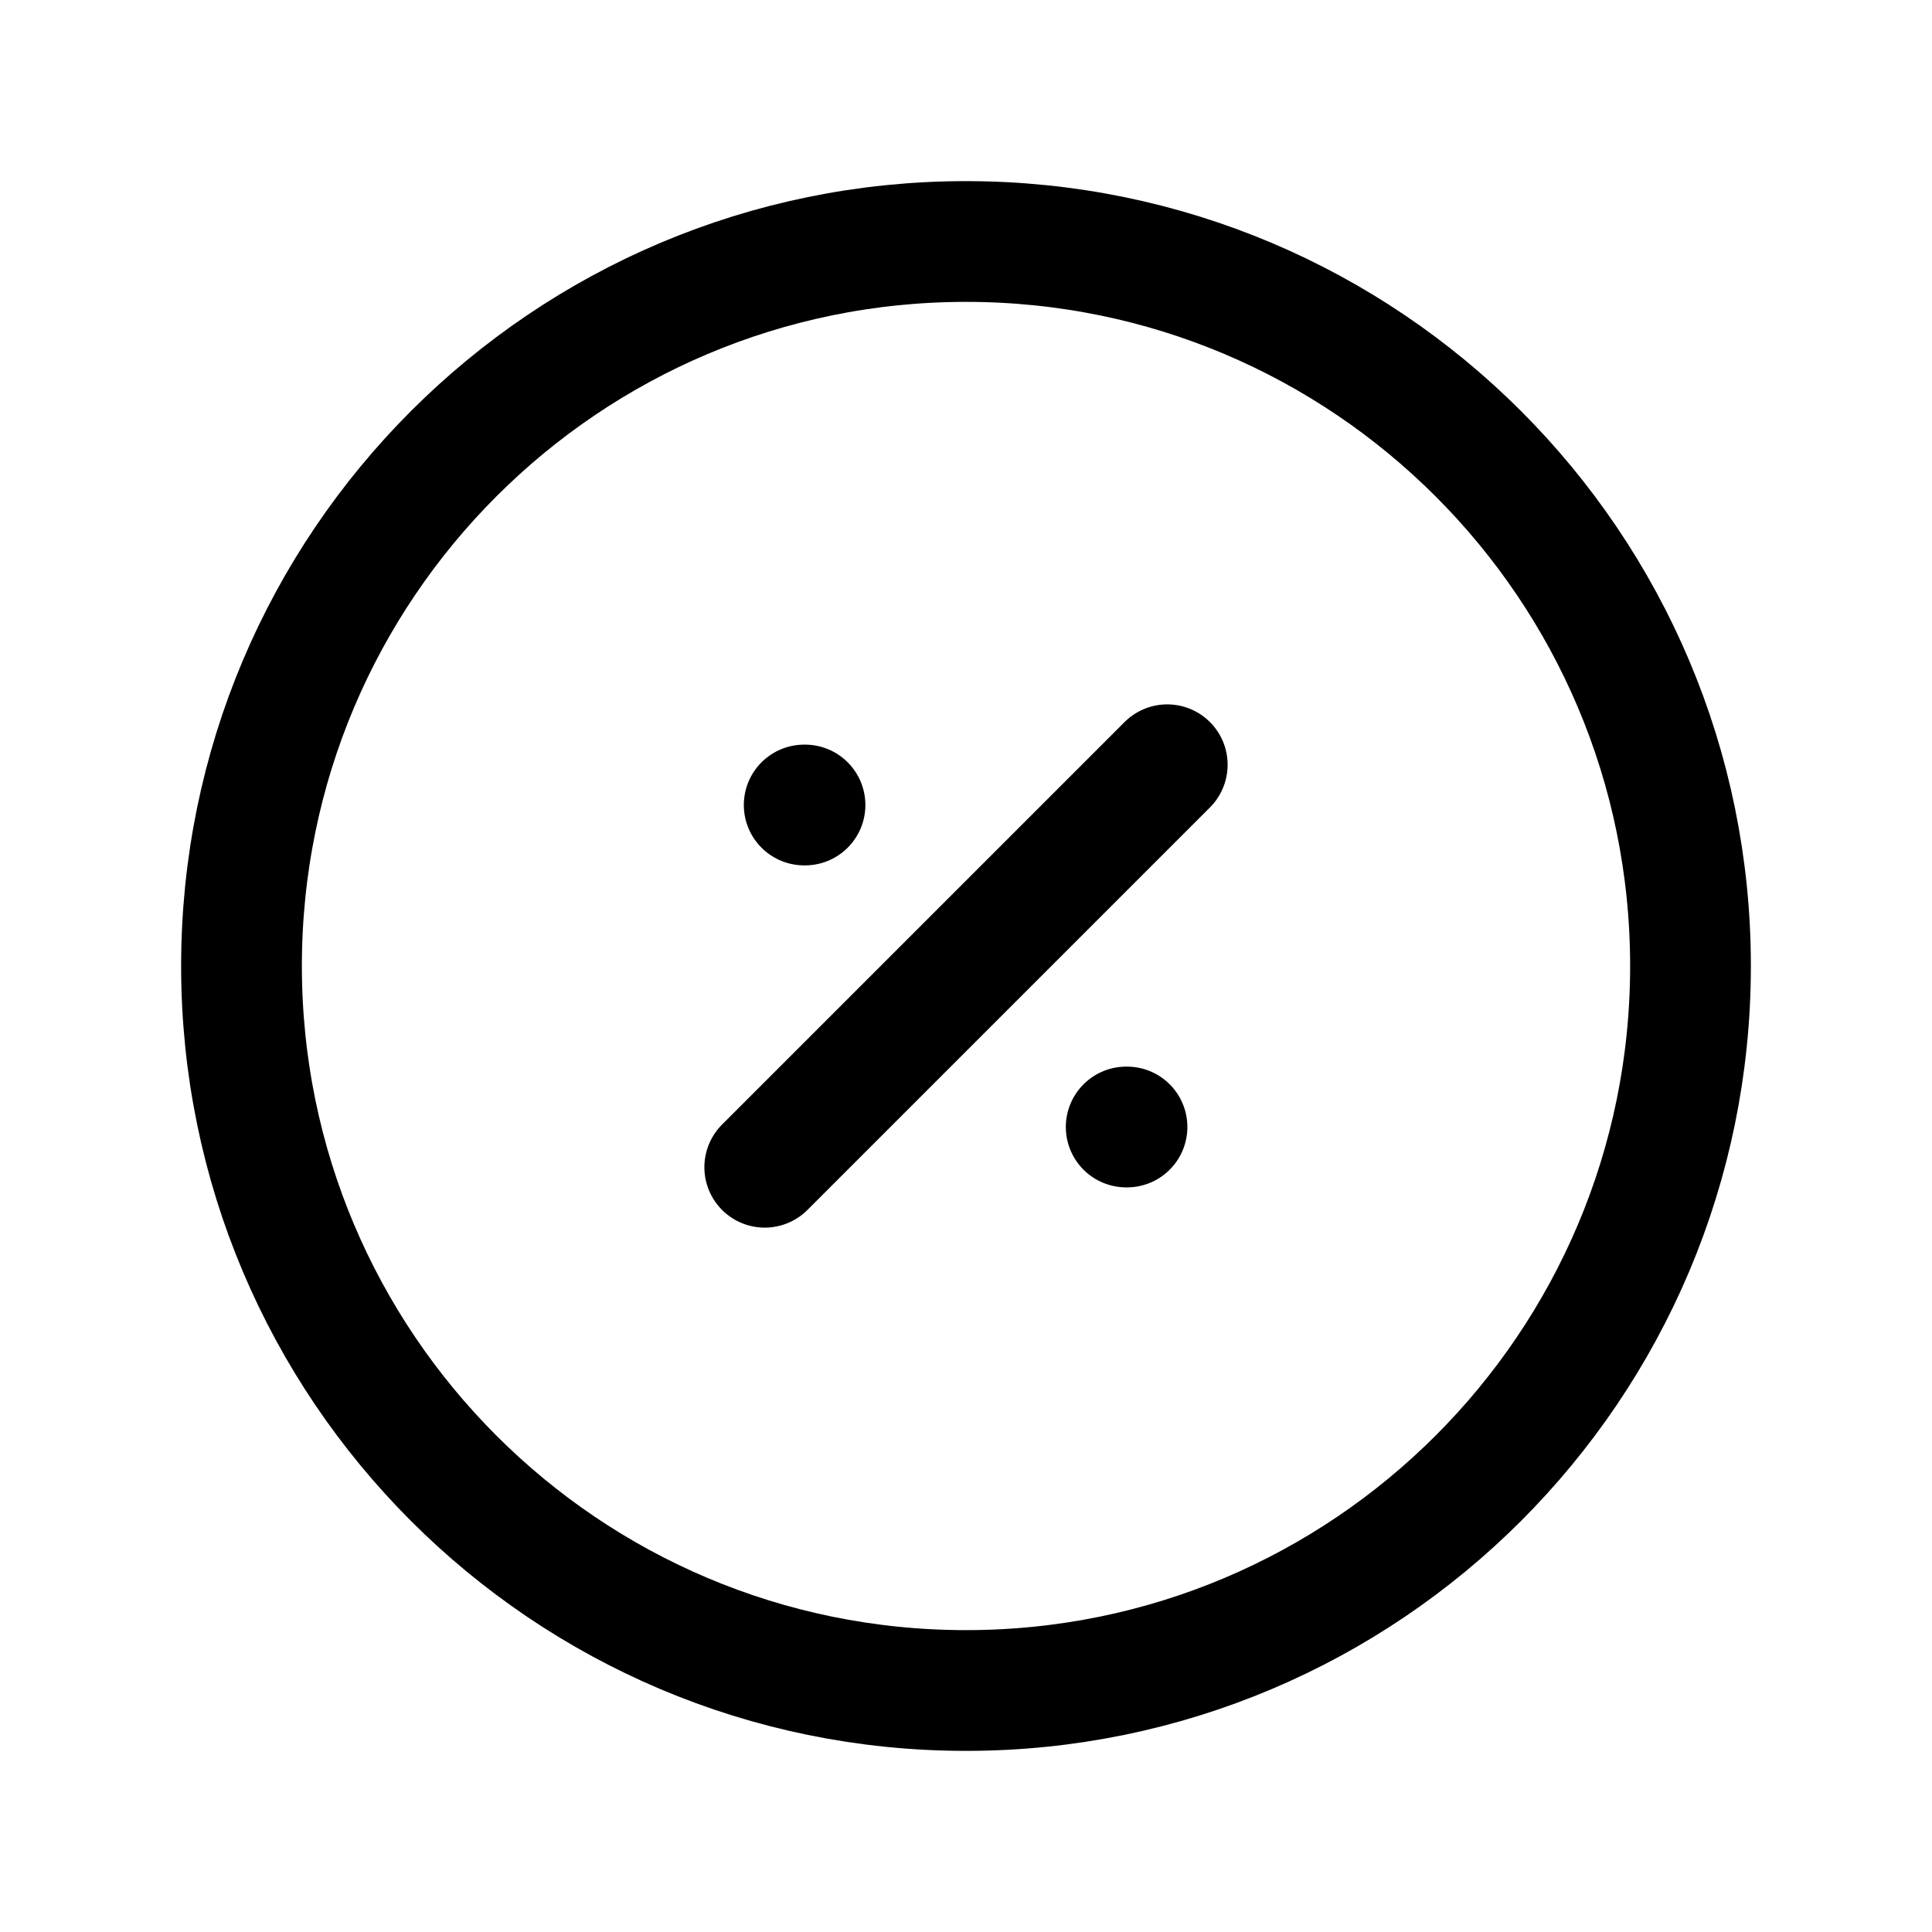
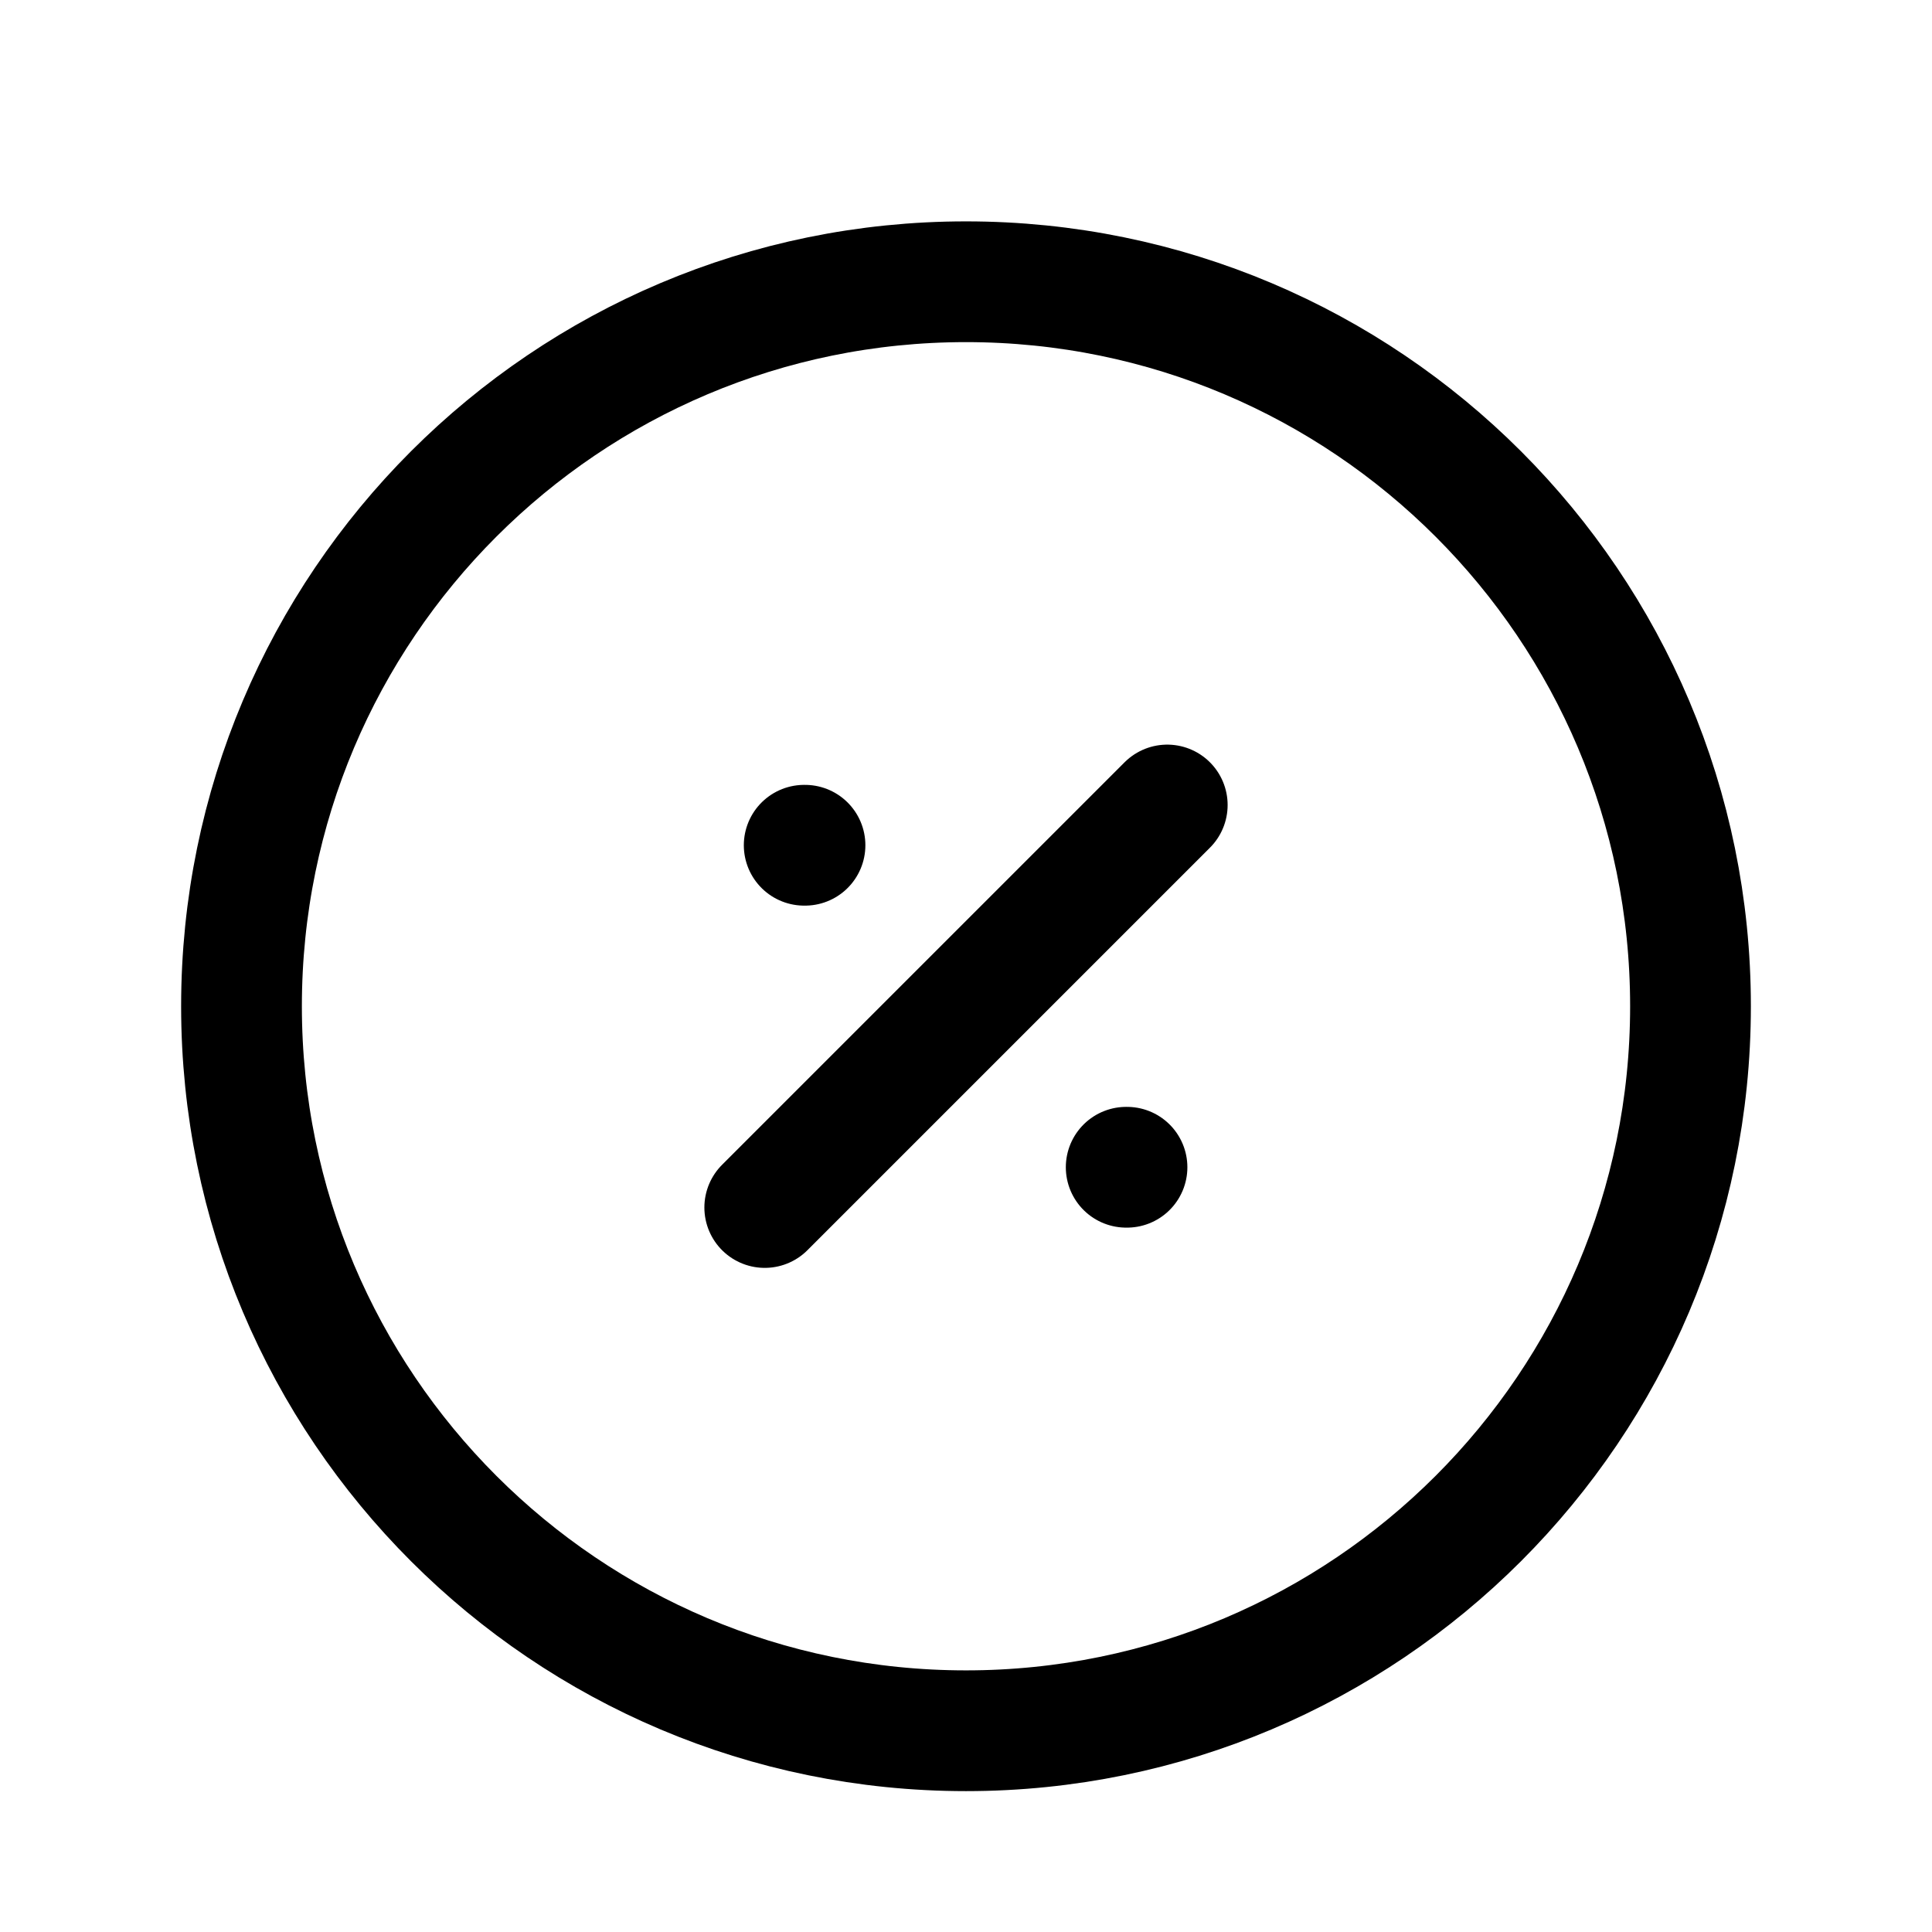
<svg xmlns="http://www.w3.org/2000/svg" width="24" height="24" fill="none" viewBox="0 0 24 24" stroke-width="1.5" stroke-linecap="round" stroke-linejoin="round" stroke="currentColor">
-   <circle cx="12" cy="12" r="9" />
-   <path d="m9.5 14.5 5-5m-4.51.5H10m3.99 4H14" />
+   <circle cx="12" cy="12.5" r="9" />
+   <path d="m9.5 15 5-5m-4.51.5H10m3.99 4H14" />
</svg>
